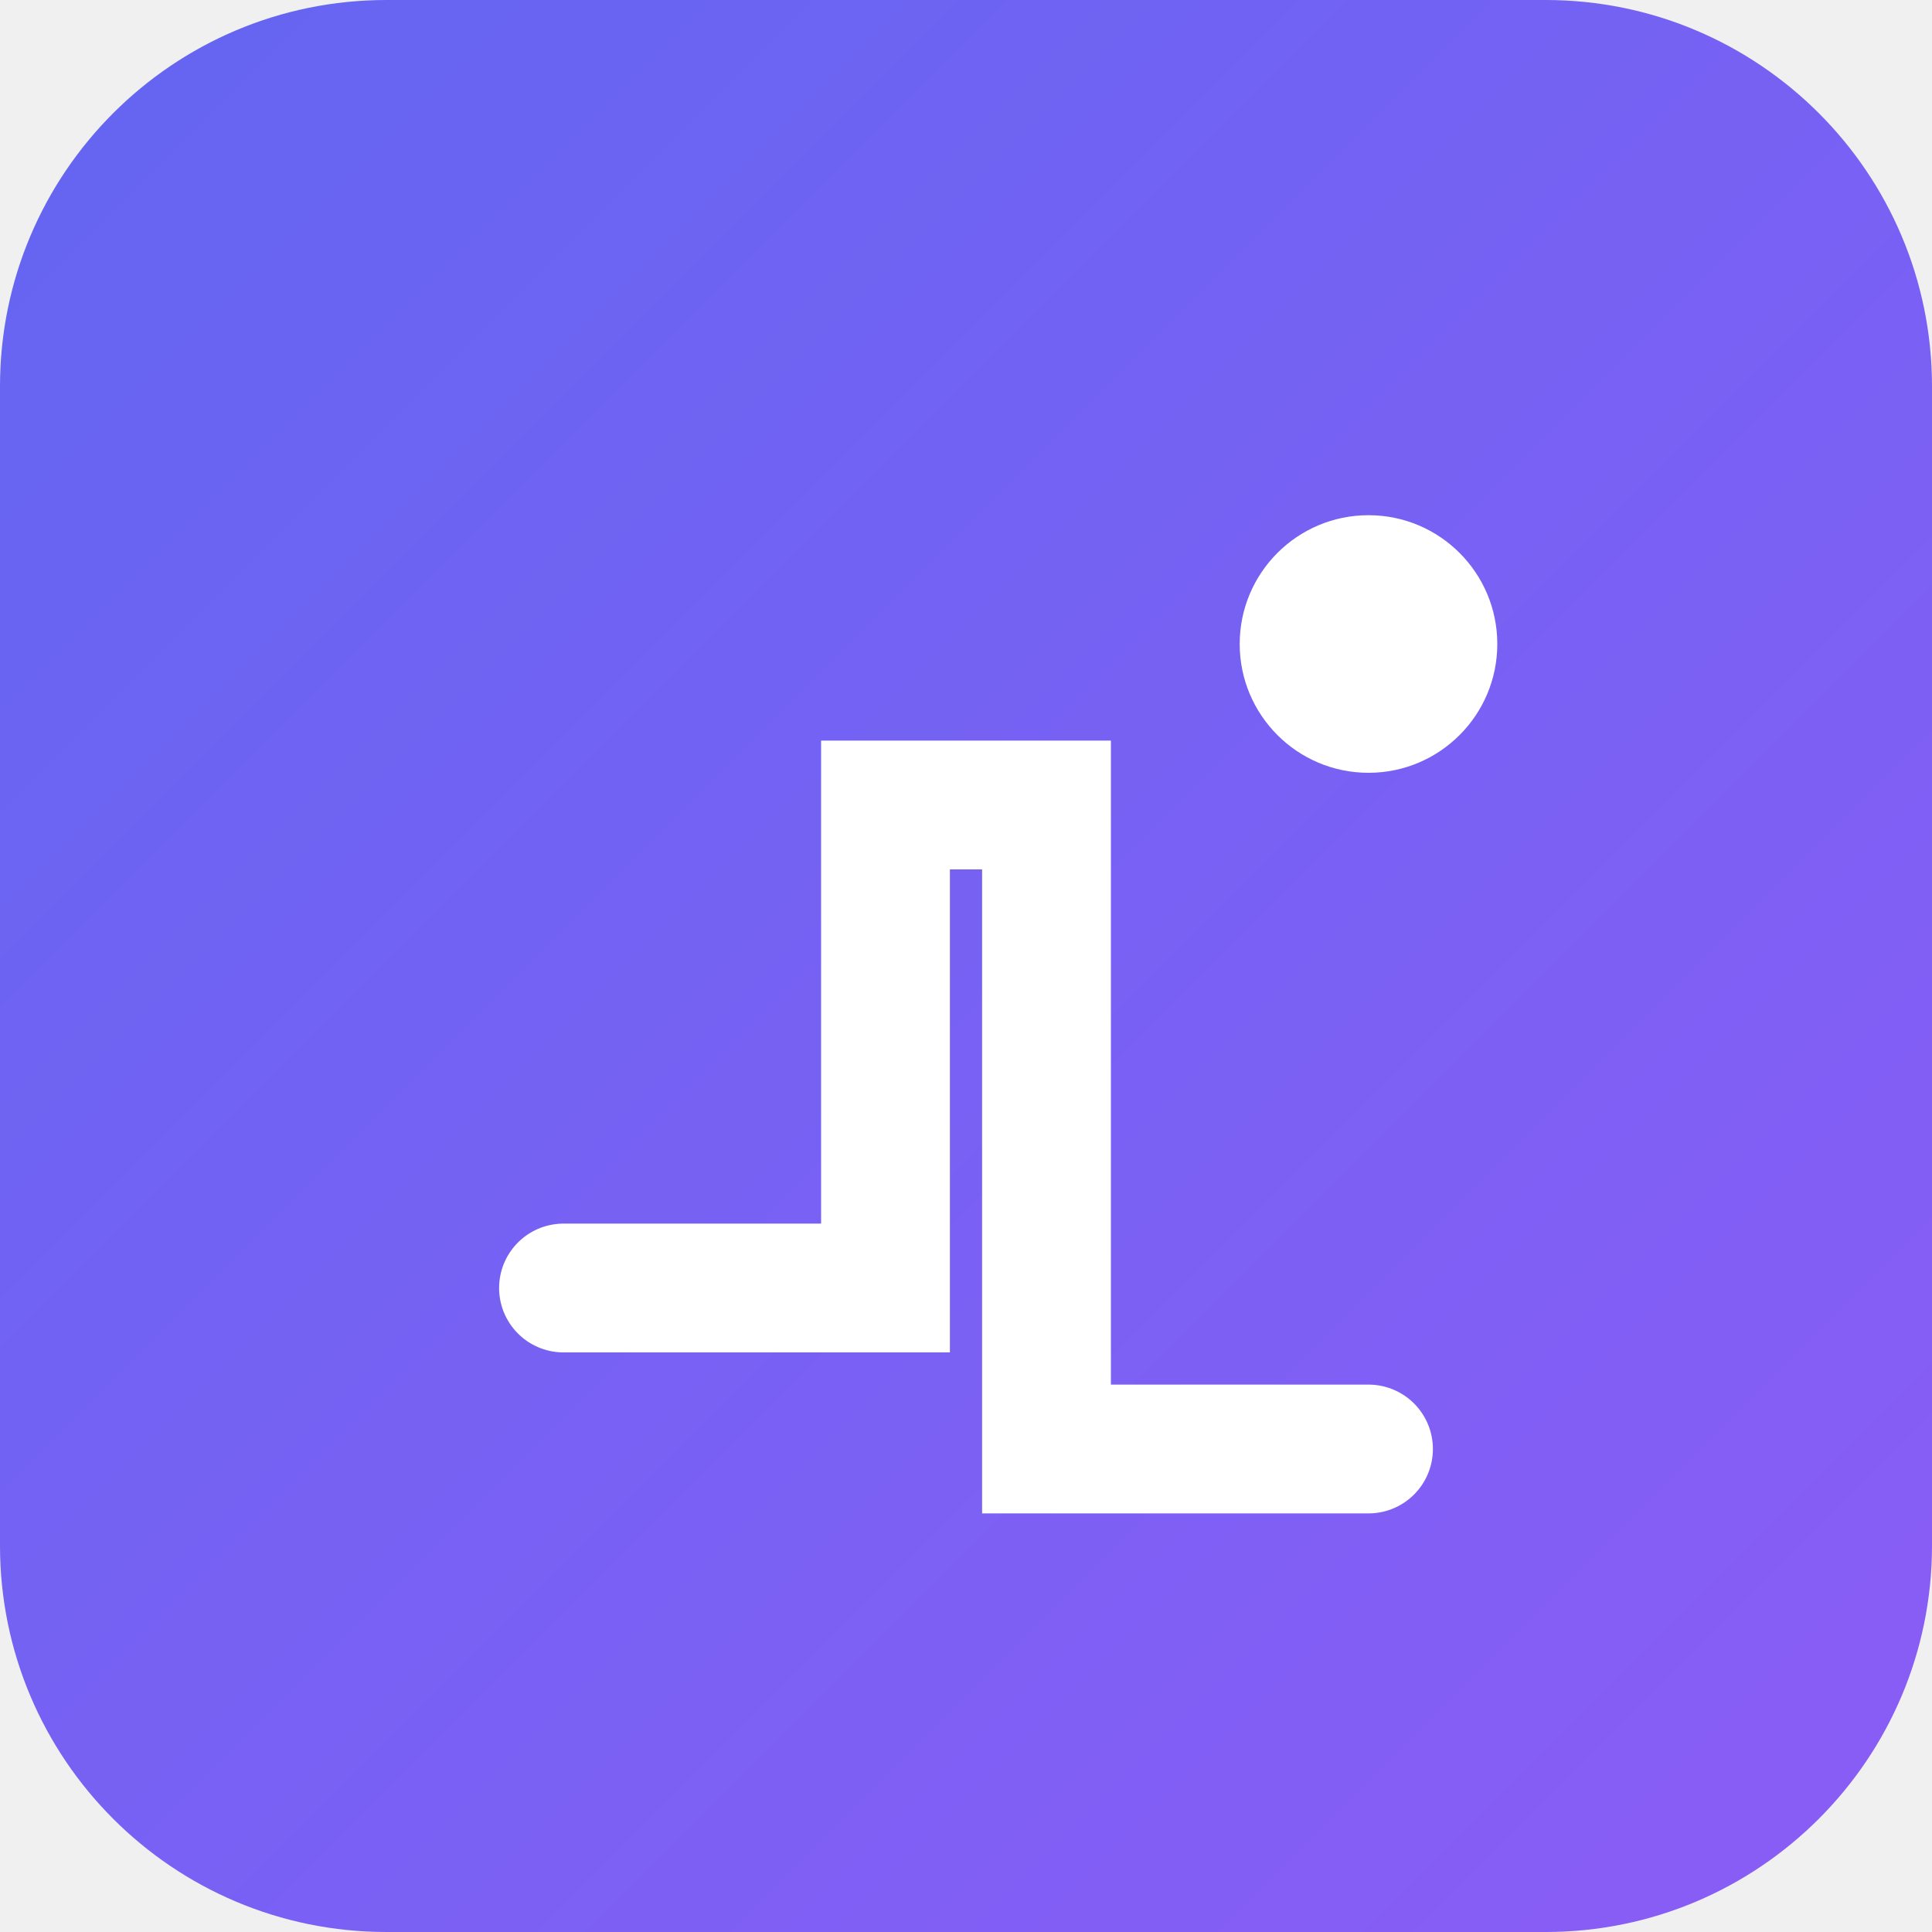
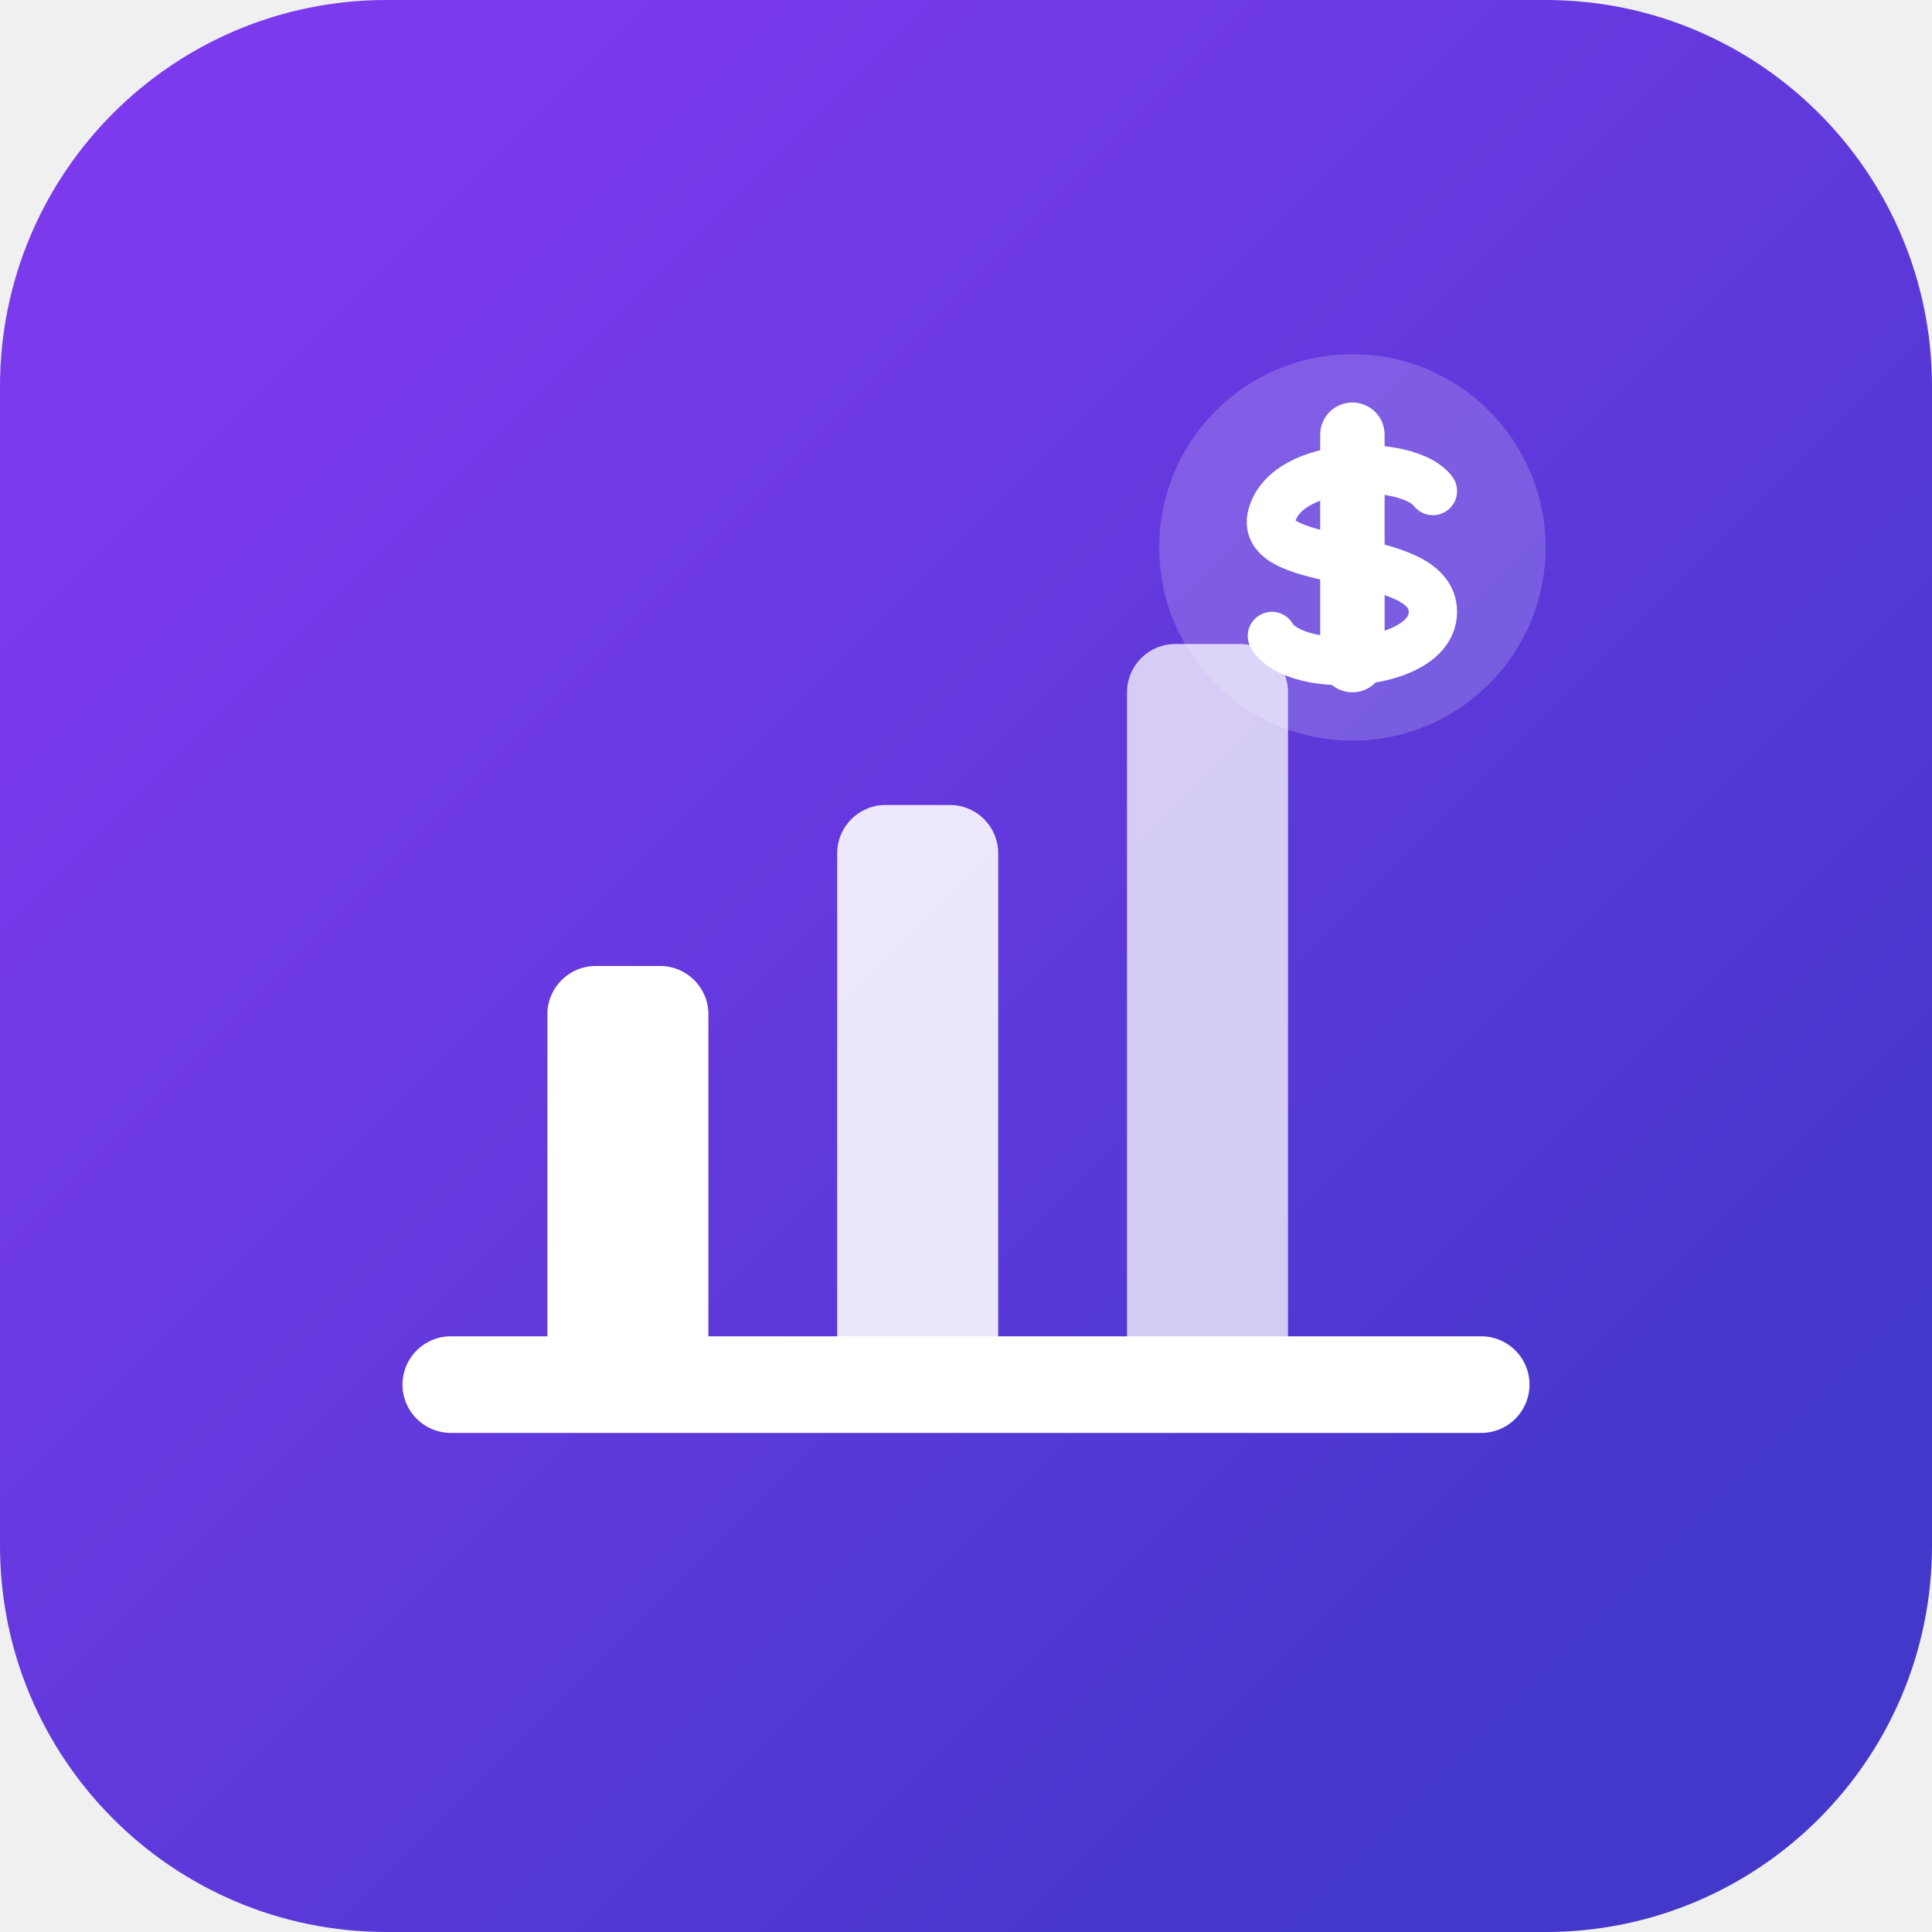
- <svg xmlns="http://www.w3.org/2000/svg" width="120" height="120" viewBox="0 0 120 120">
+ <svg xmlns="http://www.w3.org/2000/svg" width="120" height="120" viewBox="0 0 120 120" fill="none">
  <defs>
-     <linearGradient id="grad-econ" x1="0%" y1="0%" x2="100%" y2="100%">
-       <stop offset="0%" stop-color="#6366f1" />
-       <stop offset="100%" stop-color="#8b5cf6" />
+     <linearGradient id="econ-bg" x1="18" y1="18" x2="102" y2="102" gradientUnits="userSpaceOnUse">
+       <stop stop-color="#7C3AED" />
+       <stop offset="1" stop-color="#4338CA" />
    </linearGradient>
  </defs>
-   <rect width="120" height="120" rx="24" fill="url(#grad-econ)" />
-   <path d="M35 80h20v-30h10v40h20" stroke="#fff" stroke-width="8" fill="none" stroke-linecap="round" />
-   <circle cx="85" cy="40" r="8" fill="#fff" />
+   <rect width="120" height="120" rx="24" fill="url(#econ-bg)" />
+   <path d="M28 86H92" stroke="white" stroke-width="6" stroke-linecap="round" />
+   <rect x="34" y="60" width="10" height="26" rx="3" fill="white" />
+   <rect x="52" y="50" width="10" height="36" rx="3" fill="white" fill-opacity="0.88" />
+   <rect x="70" y="40" width="10" height="46" rx="3" fill="white" fill-opacity="0.74" />
+   <circle cx="84" cy="34" r="12" fill="white" fill-opacity="0.18" />
+   <path d="M84 27V41" stroke="white" stroke-width="4" stroke-linecap="round" />
+   <path d="M89 30.5C87.5 28.5 80 28.5 79 32C78 35.5 89 34 89 38C89 41.5 80.5 42 79 39.5" stroke="white" stroke-width="3" stroke-linecap="round" />
</svg>
